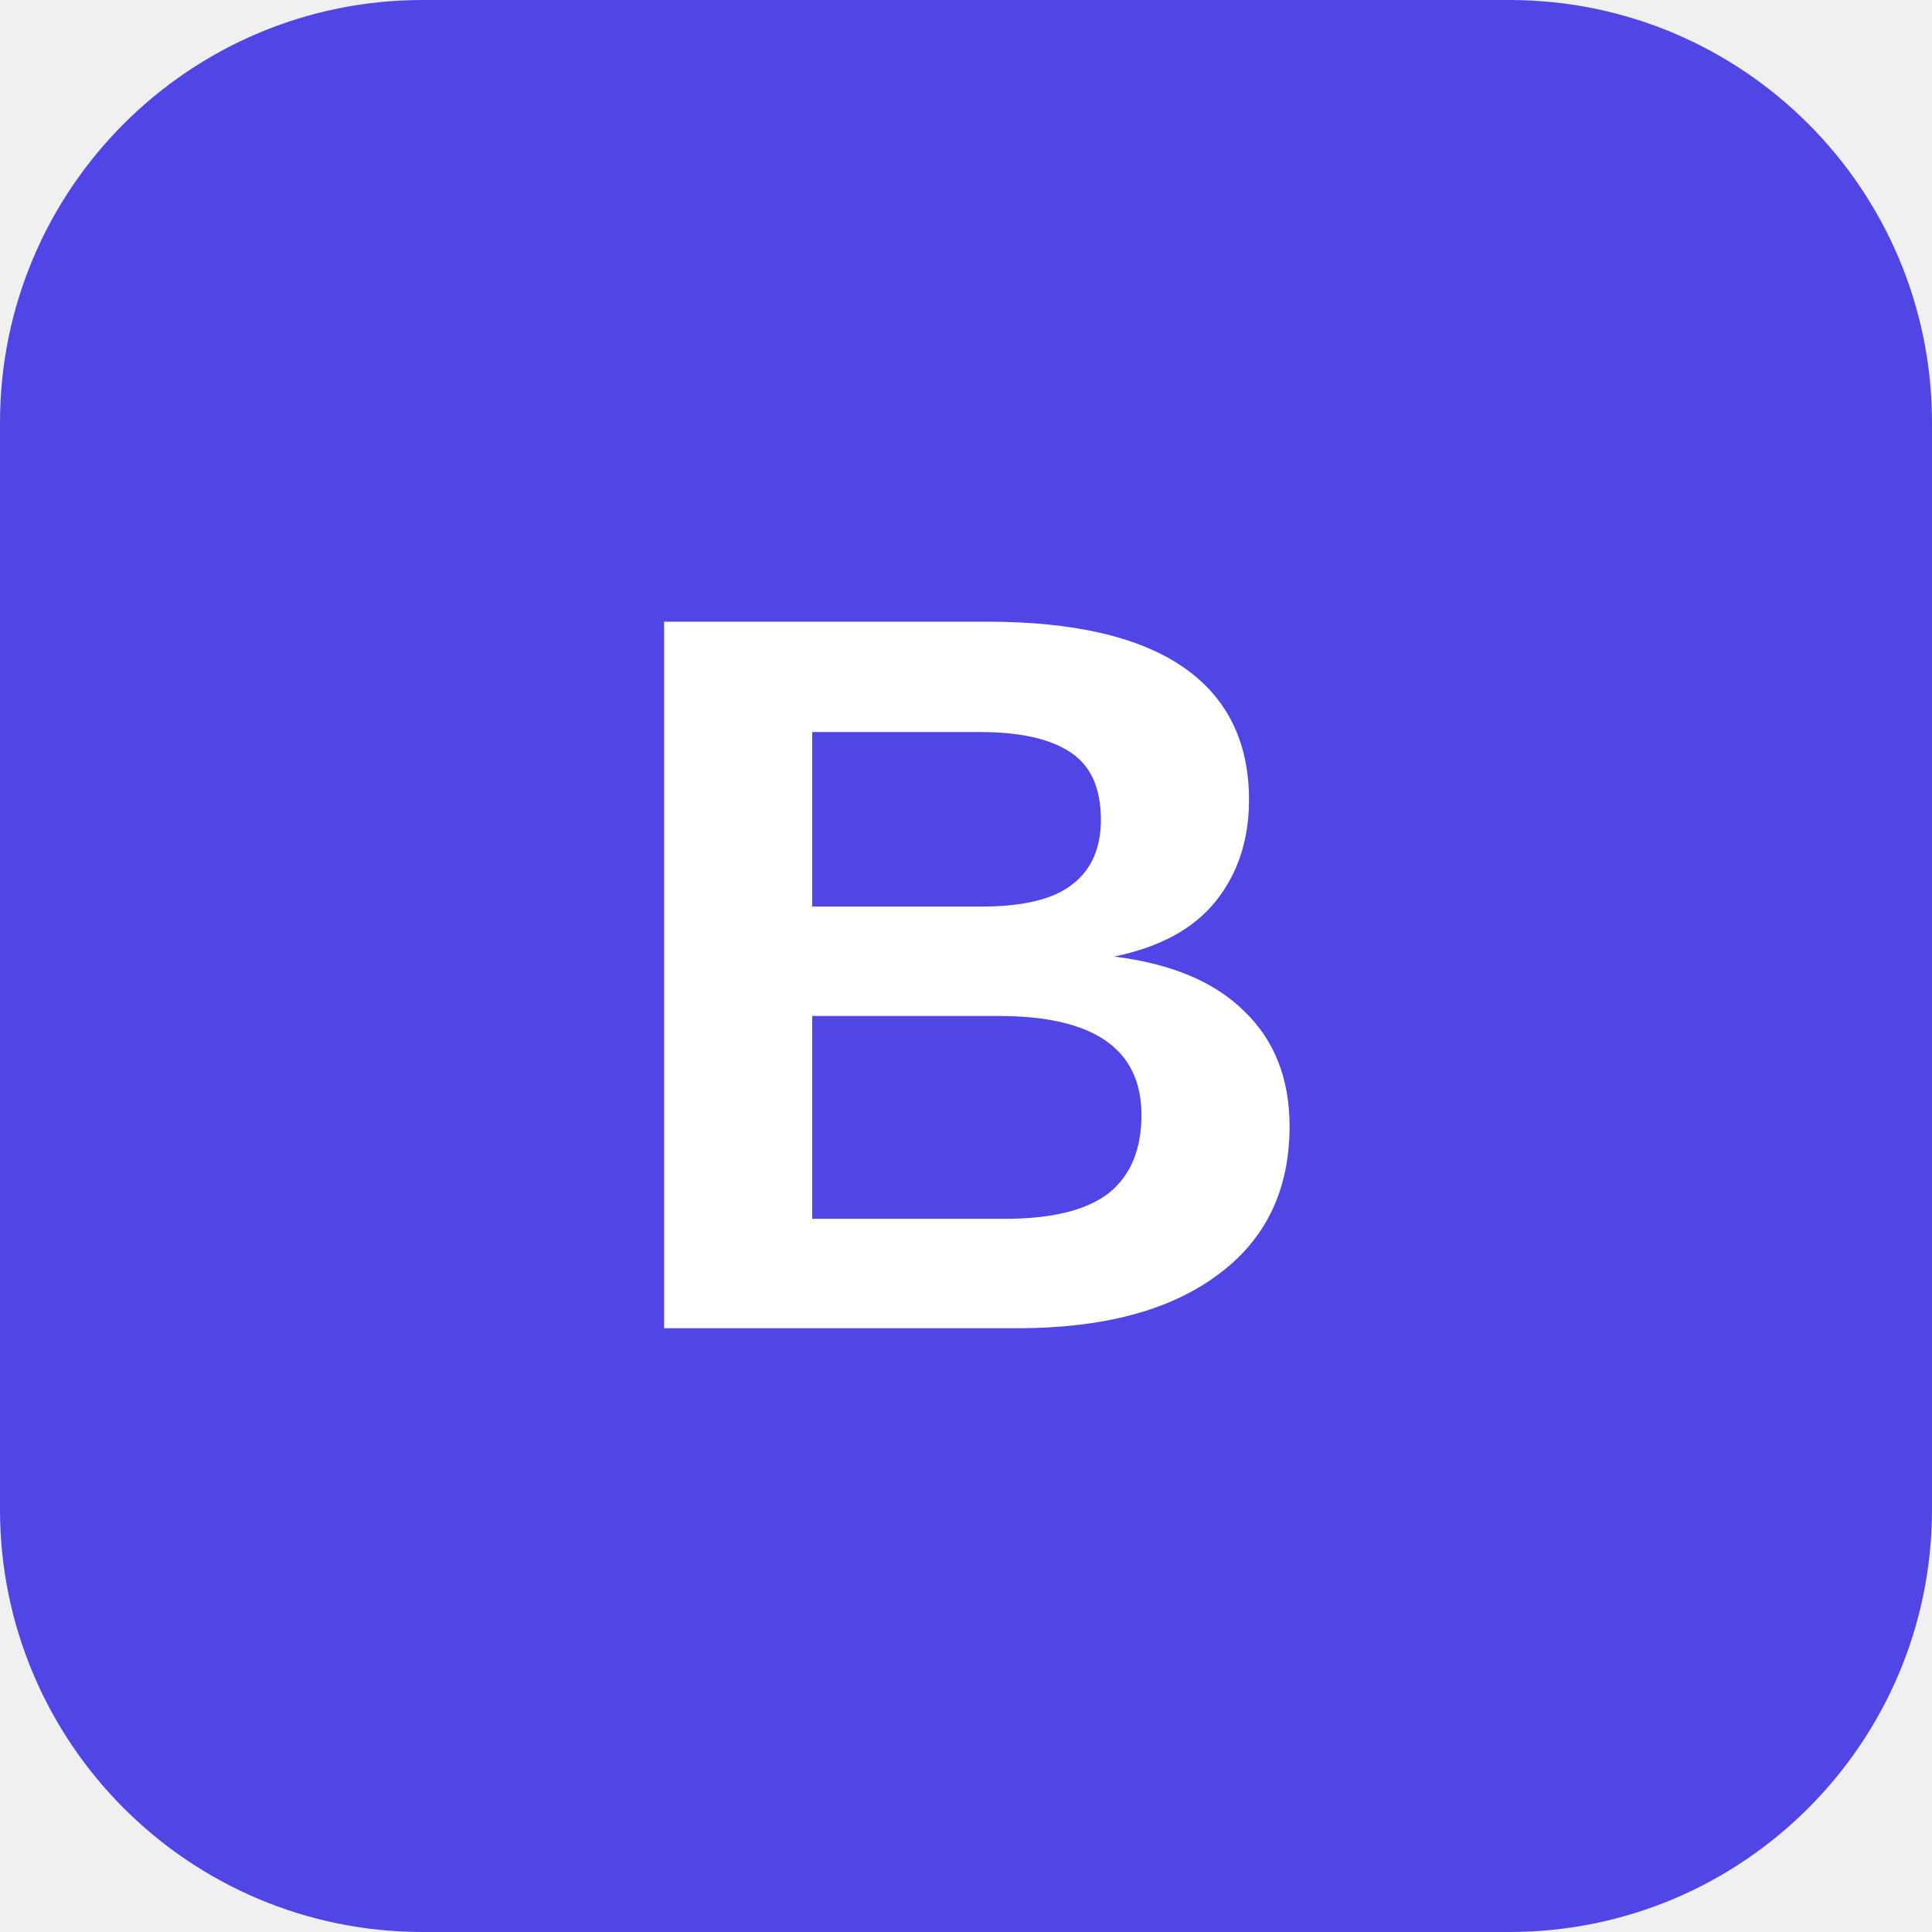
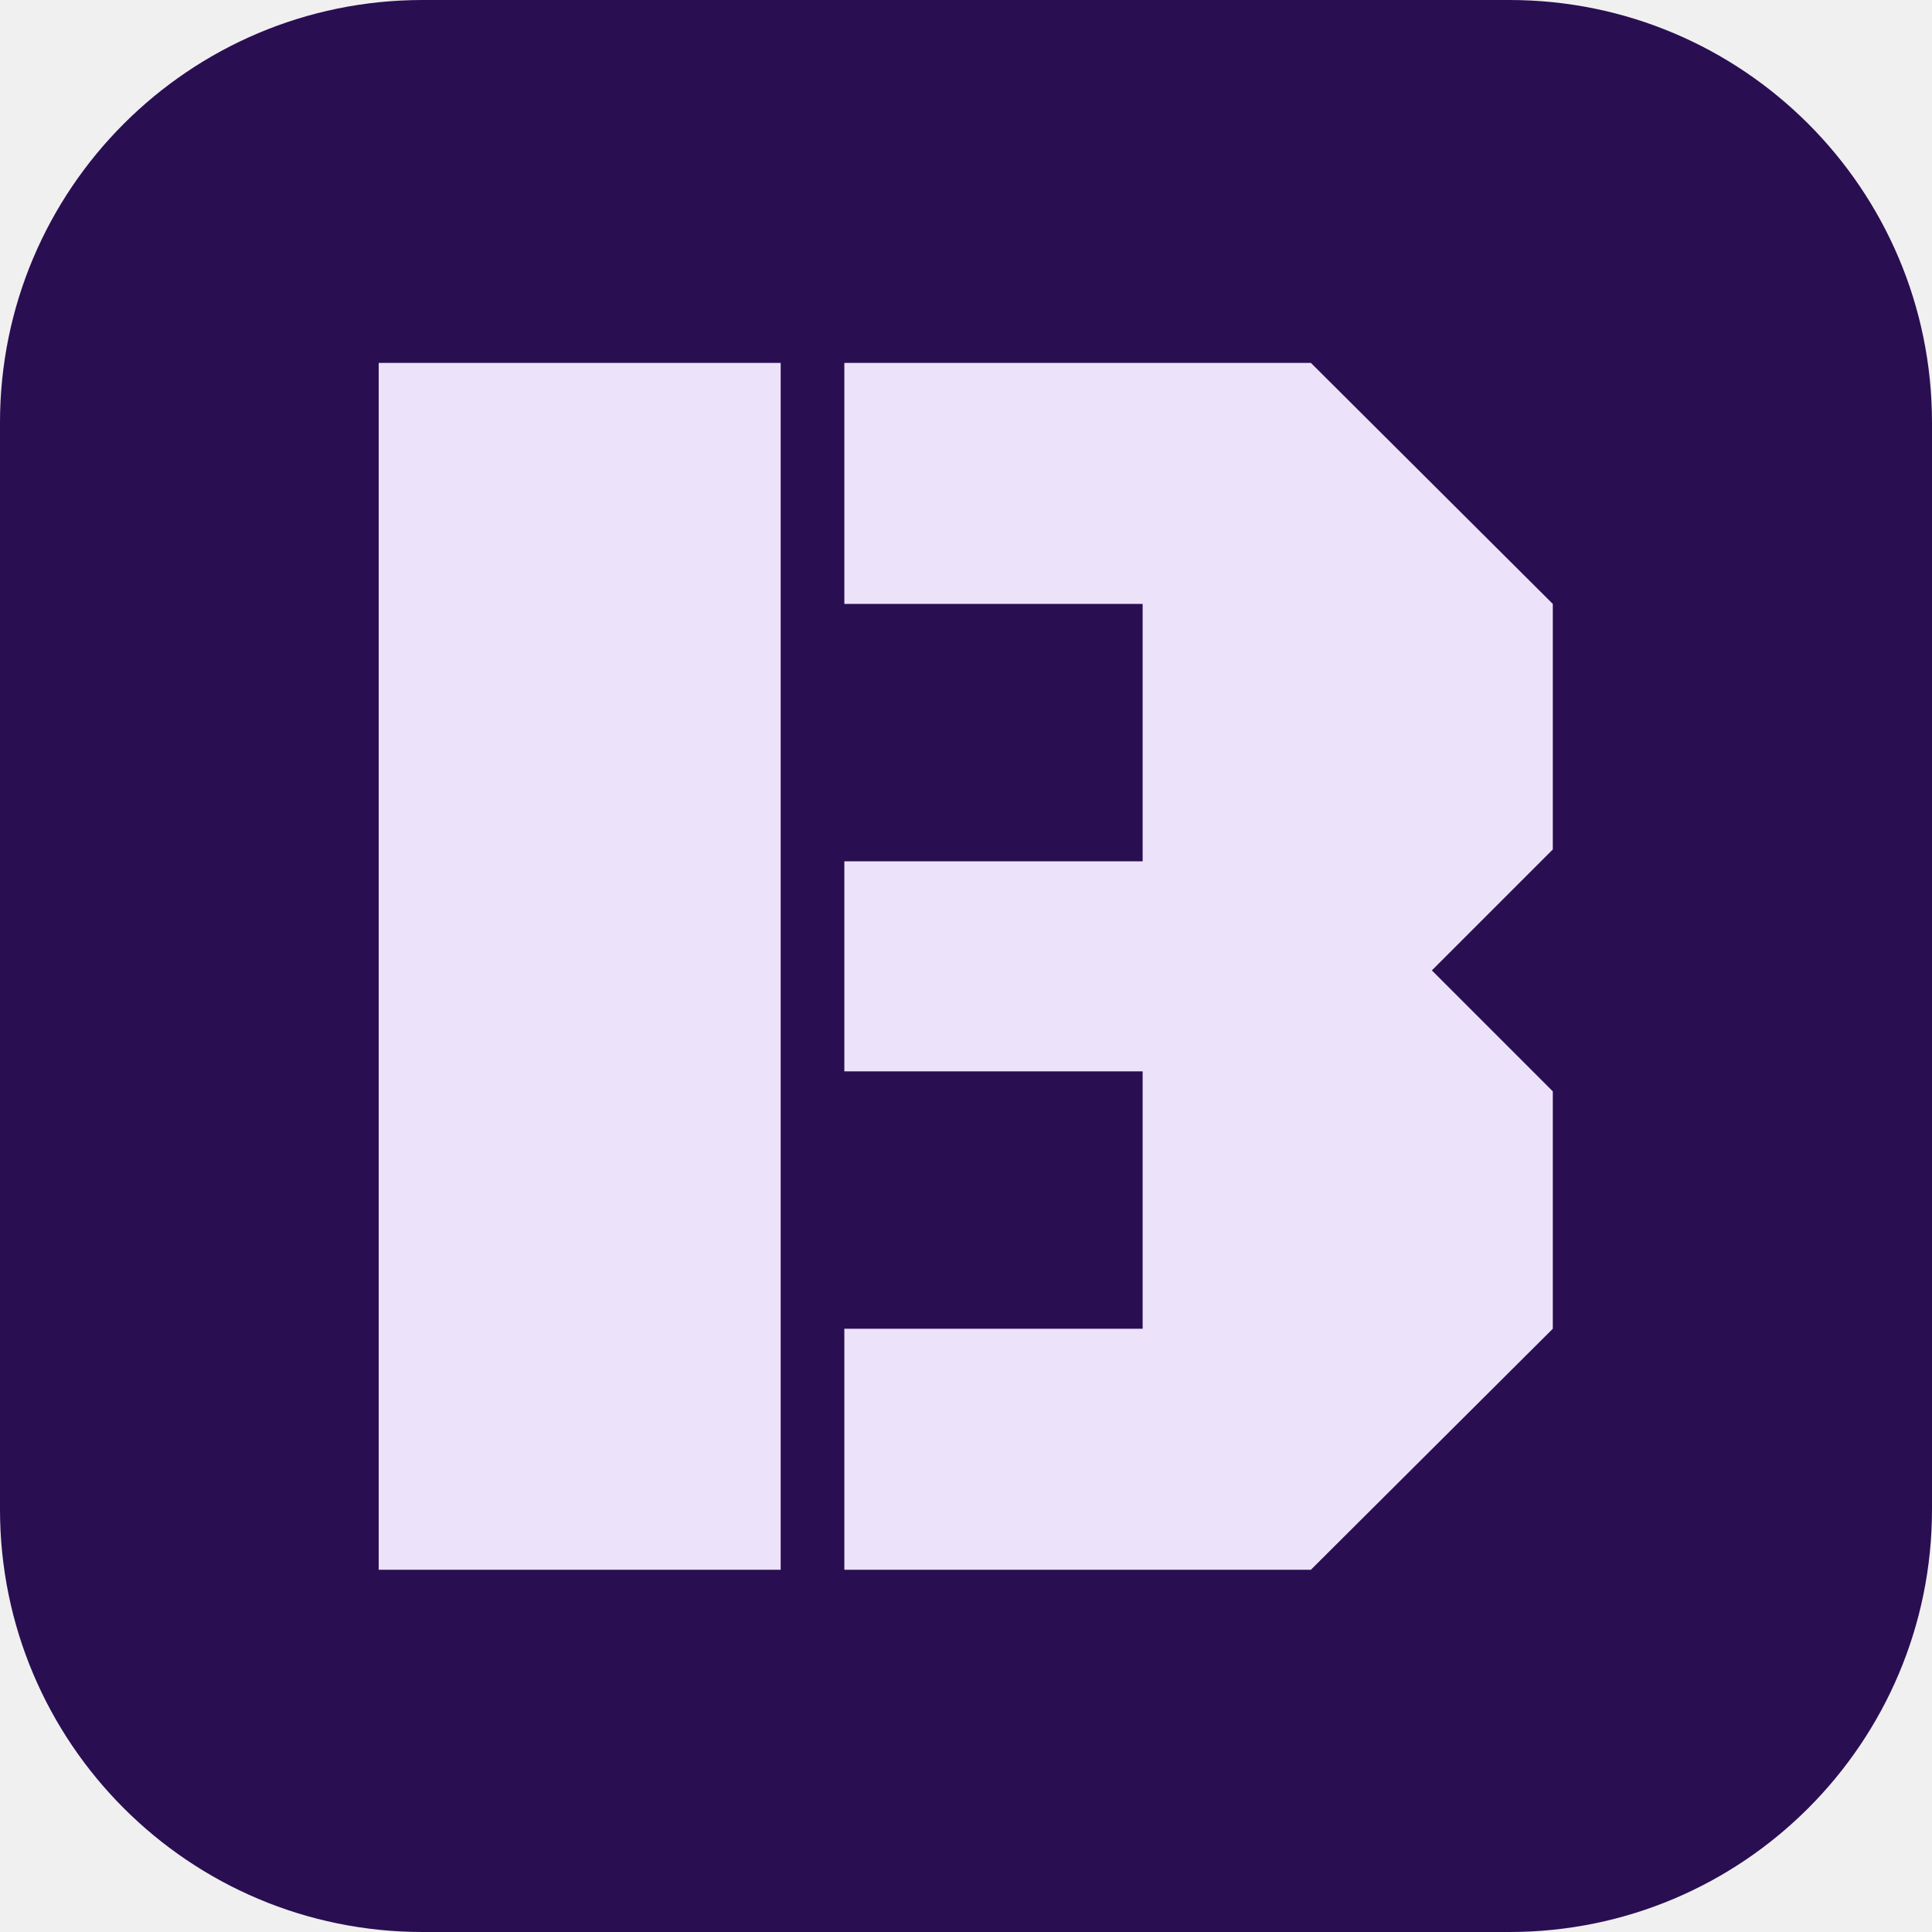
- <svg xmlns="http://www.w3.org/2000/svg" viewBox="0 0 32 32">
-   <rect width="32" height="32" rx="7" fill="#4f46e5" />
-   <text x="16" y="22" font-family="Arial, Helvetica, sans-serif" font-size="17" font-weight="bold" fill="#ffffff" text-anchor="middle">B</text>
+ <svg xmlns="http://www.w3.org/2000/svg" viewBox="0 0 64 64">
+   <rect width="64" height="64" rx="14" fill="#2A0E52" />
+   <path transform="translate(9.02 52) scale(0.0617)" d="M557.62 0L307.13 0L307.13-129.39L467.29-129.39L467.29-267.58L307.13-267.58L307.13-380.37L467.29-380.37L467.29-518.55L307.13-518.55L307.13-647.95L557.62-647.95L687.50-518.55L687.50-386.72L622.56-321.78L687.50-256.84L687.50-129.39L557.62 0M272.95 0L57.13 0L57.13-647.95L272.95-647.95" fill="#ECE3FA" />
</svg>
